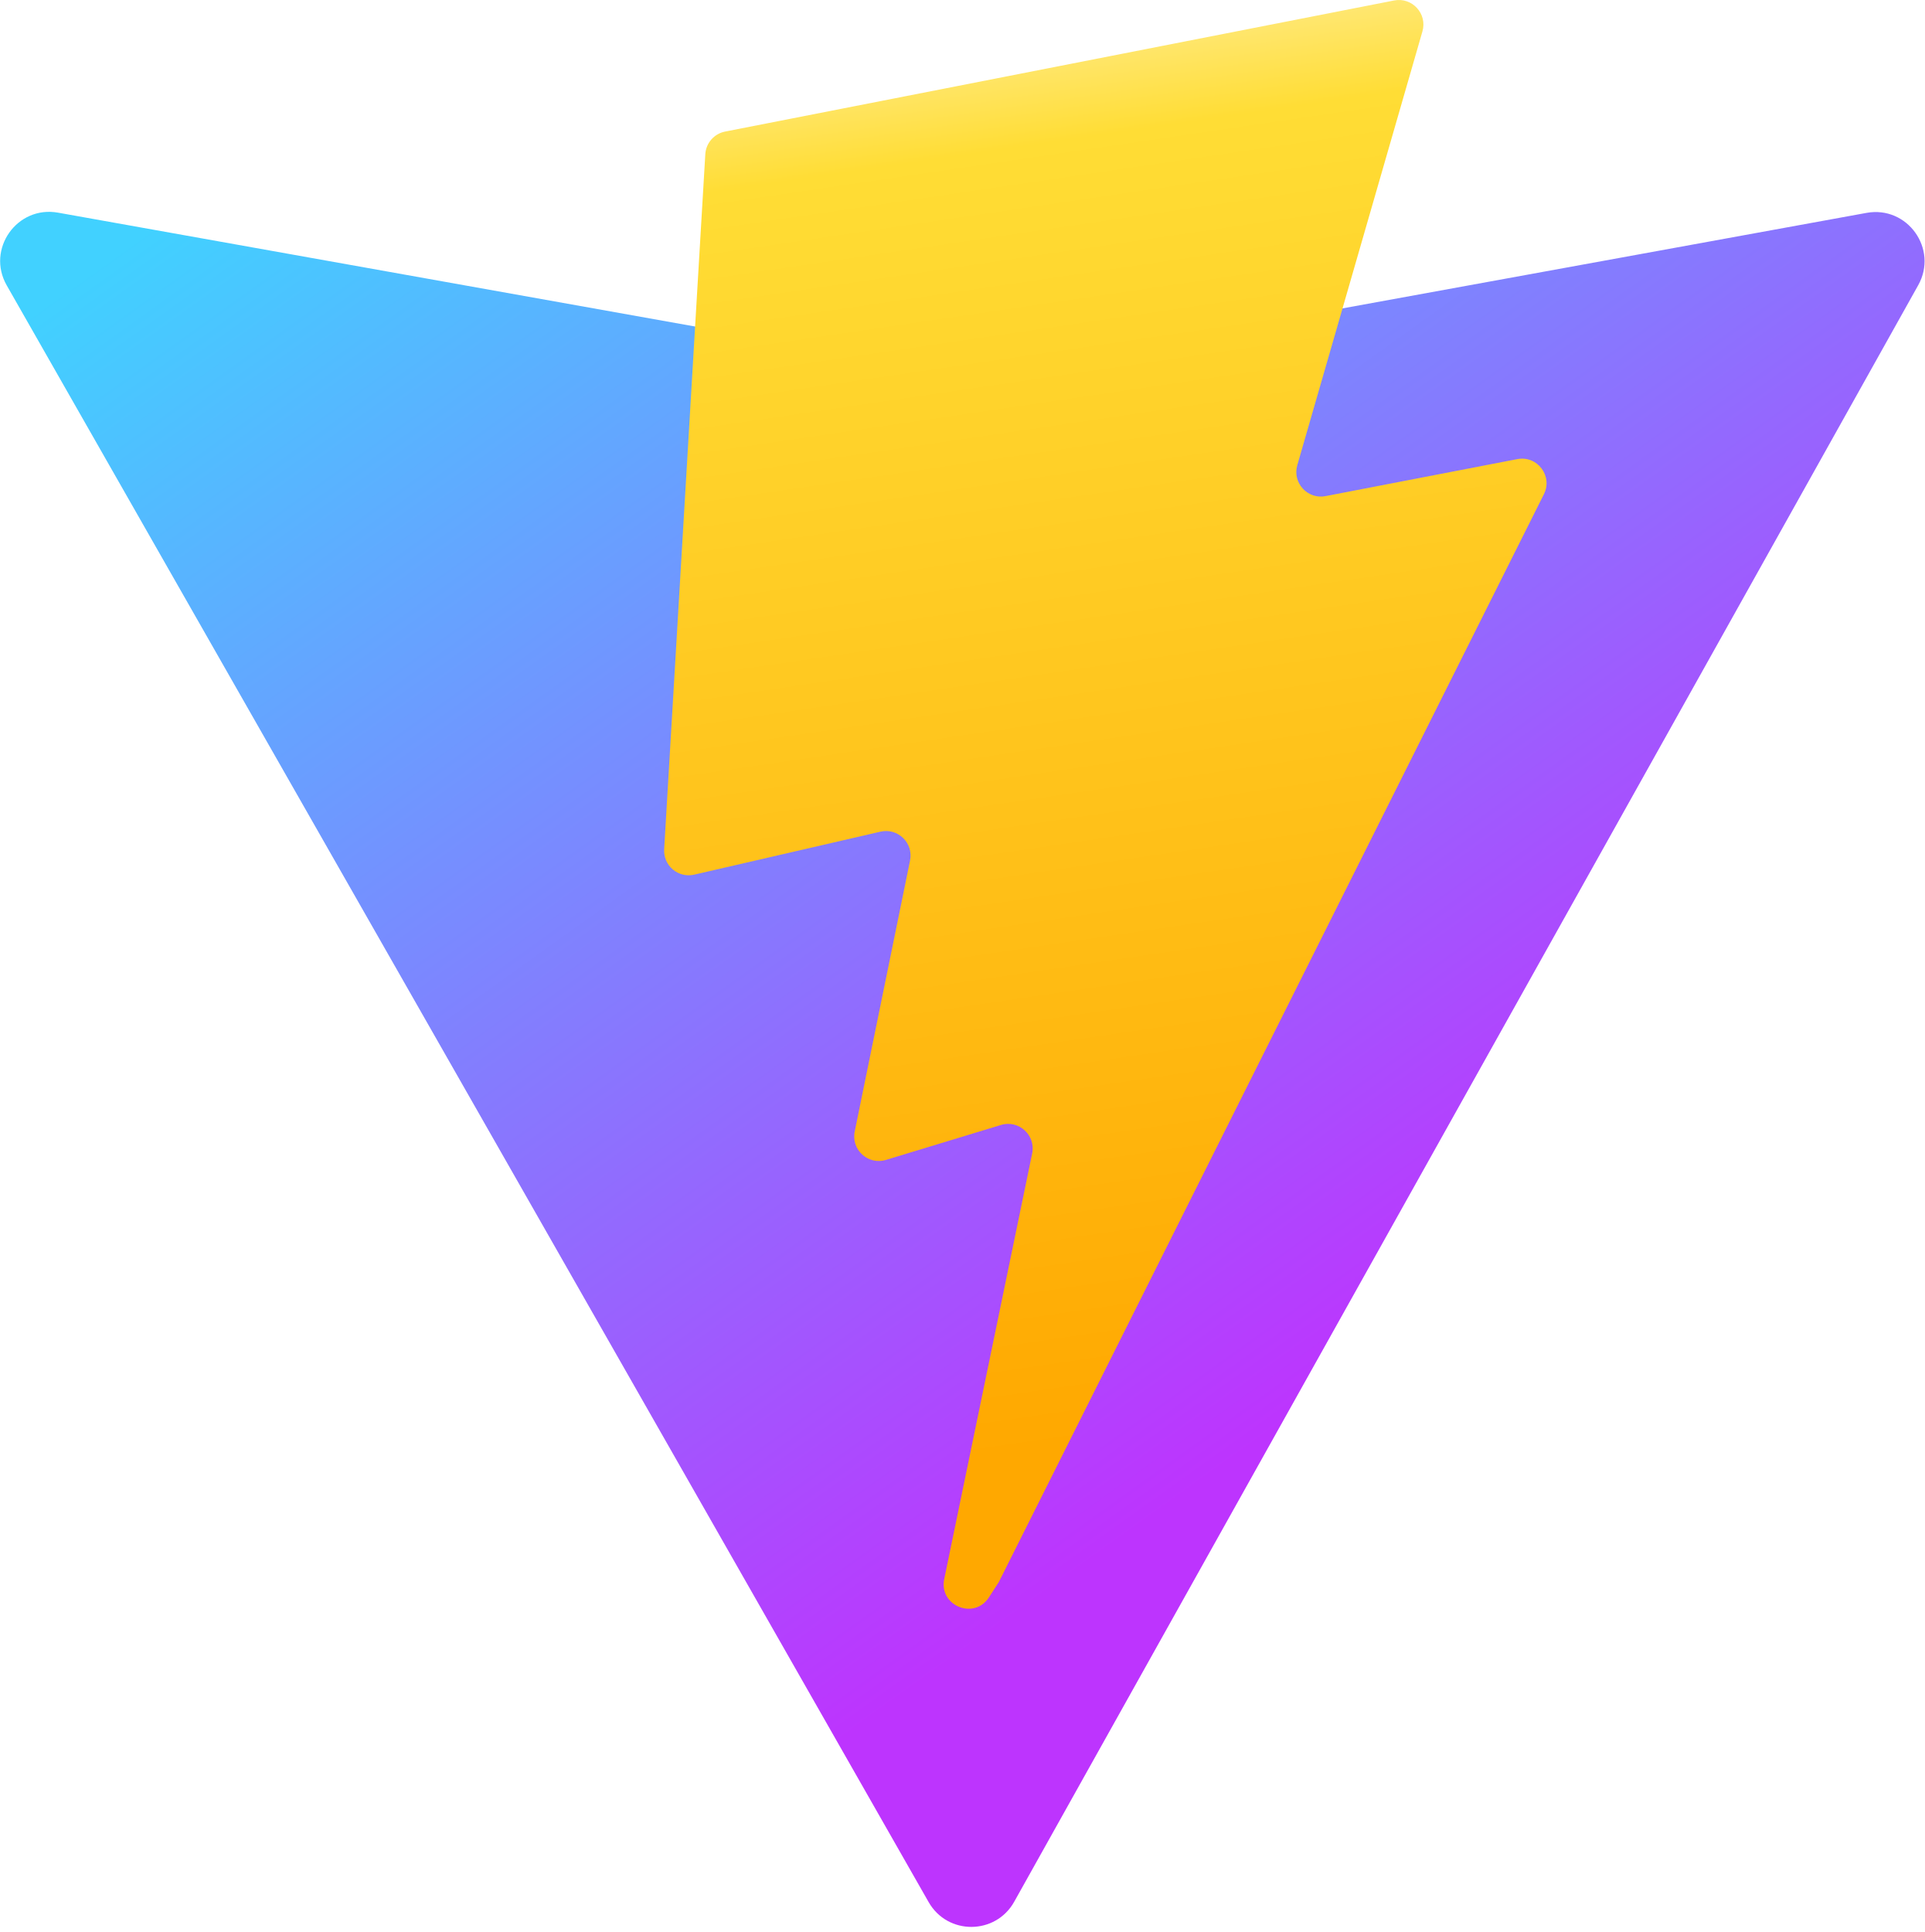
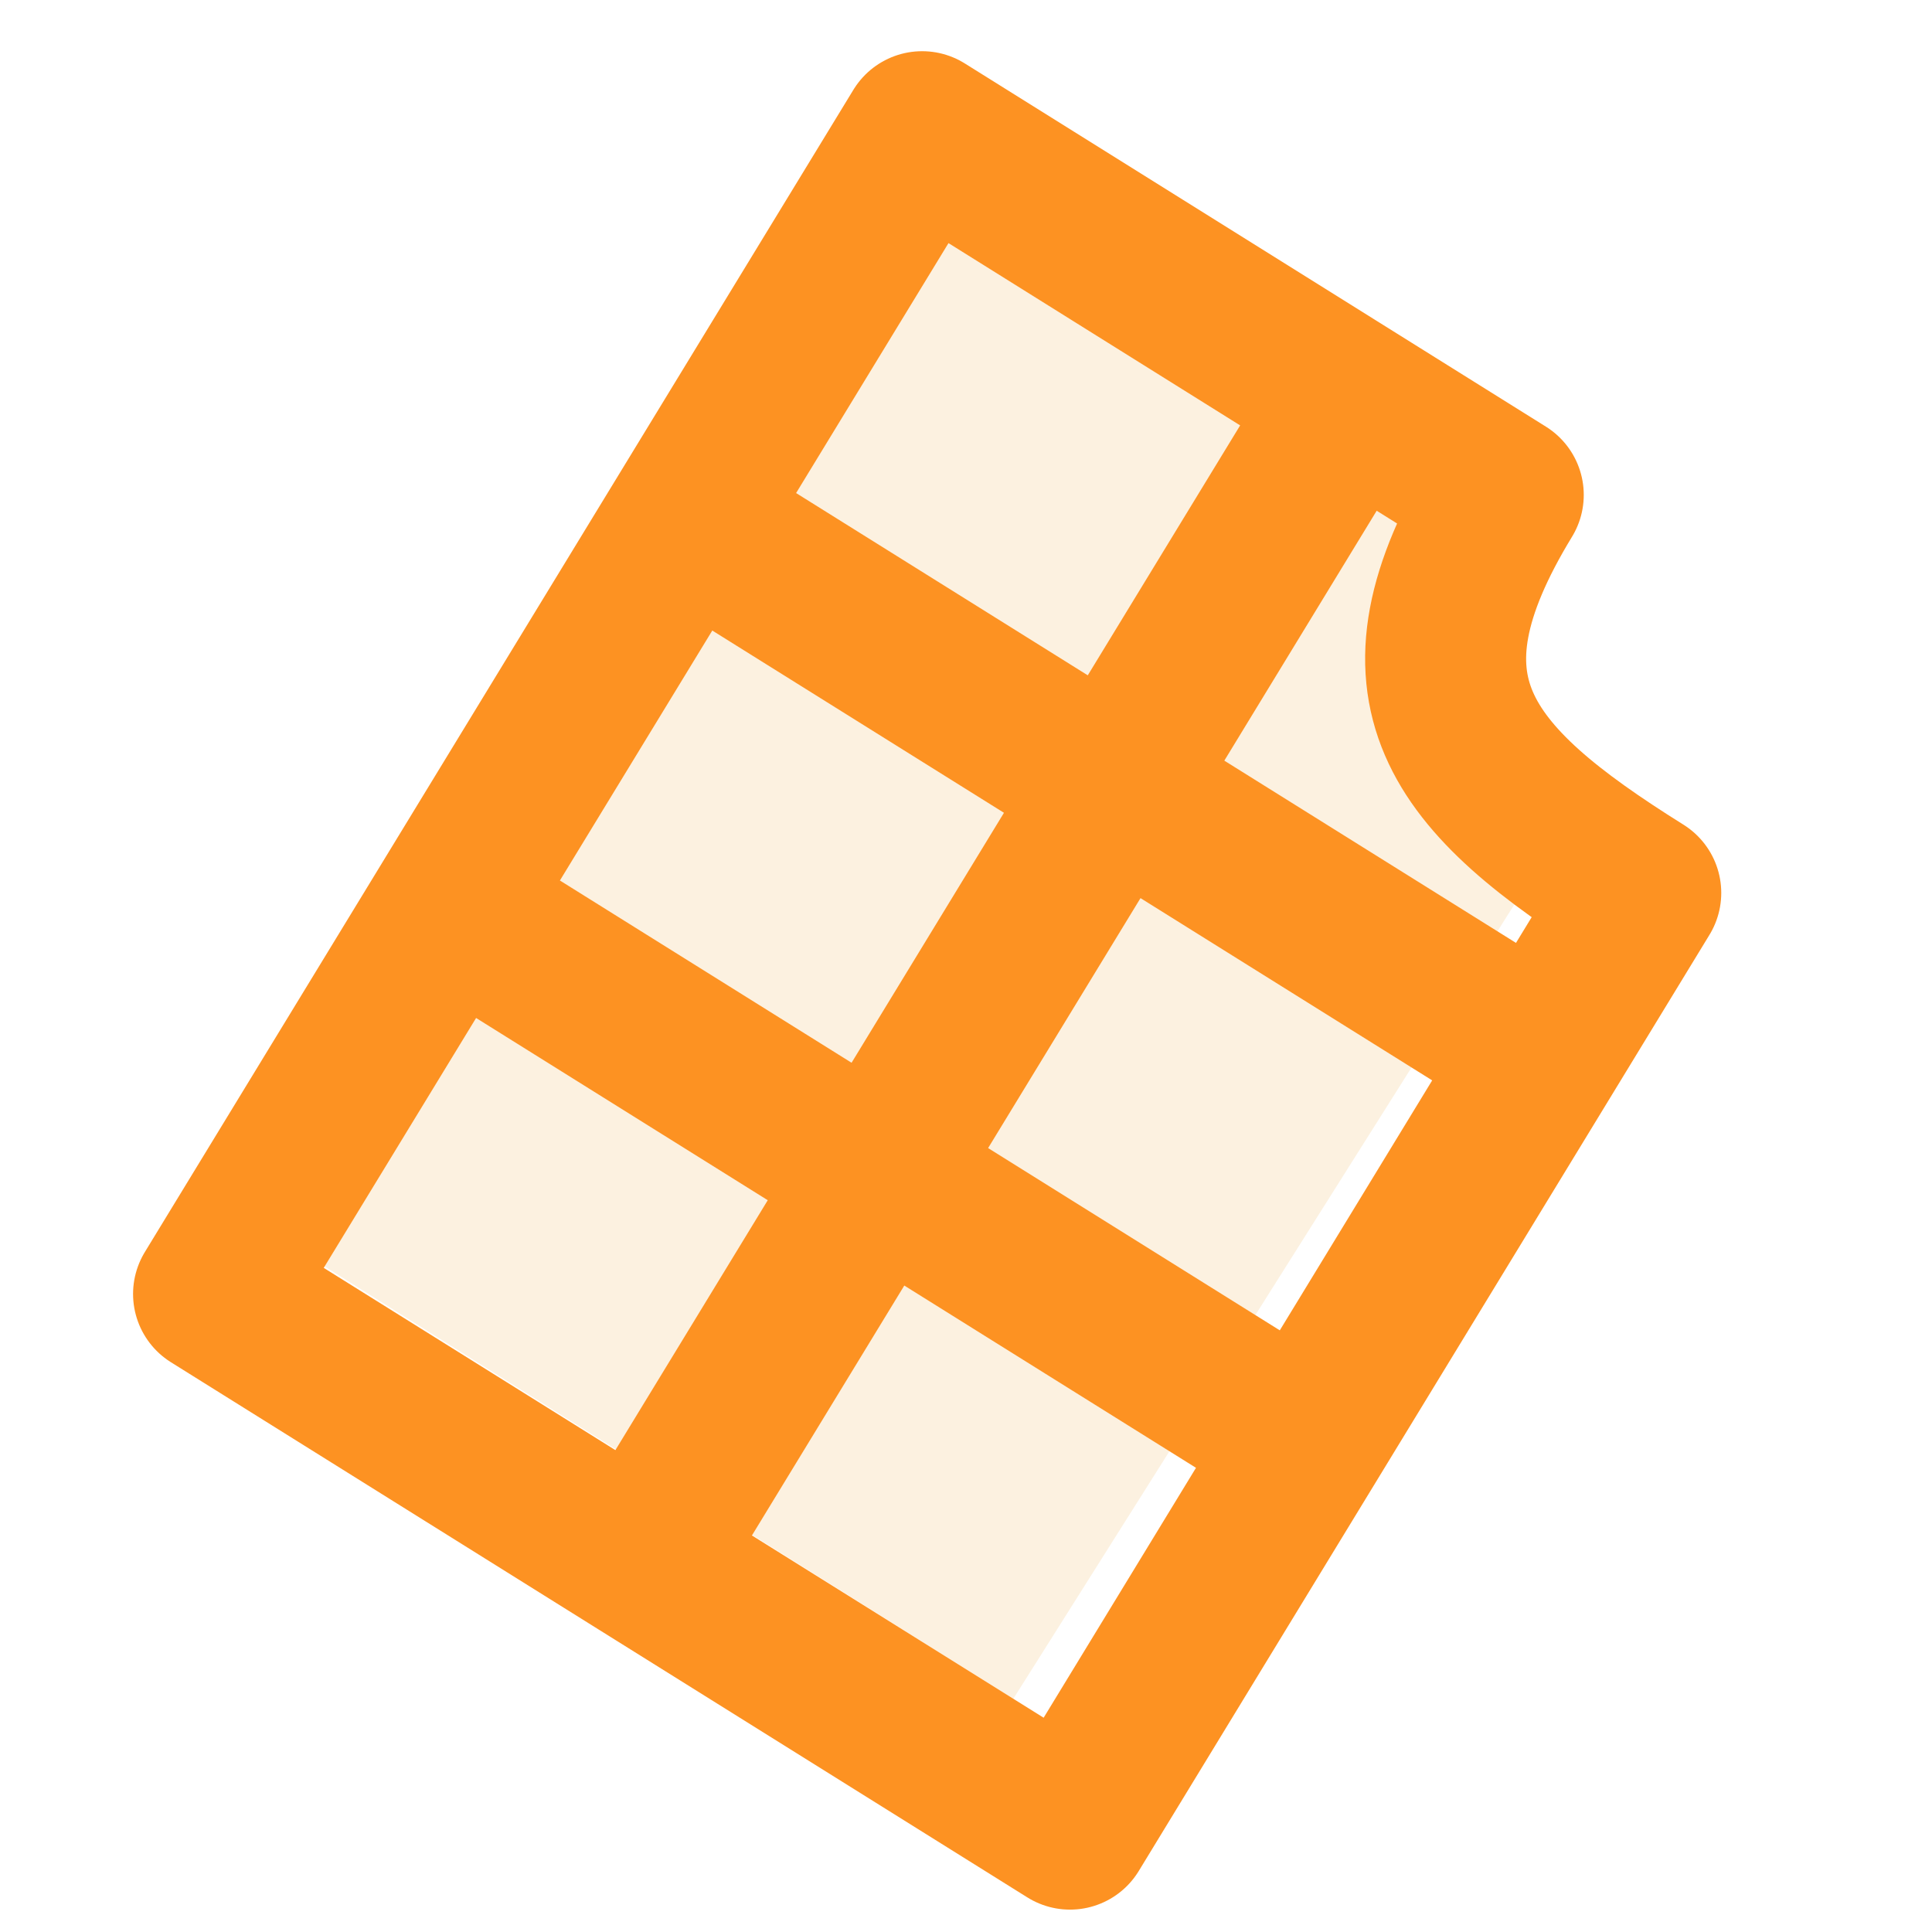
- <svg xmlns="http://www.w3.org/2000/svg" aria-hidden="true" role="img" class="iconify iconify--logos" width="31.88" height="32" preserveAspectRatio="xMidYMid meet" viewBox="0 0 256 257">
-   <defs>
-     <linearGradient id="IconifyId1813088fe1fbc01fb466" x1="-.828%" x2="57.636%" y1="7.652%" y2="78.411%">
-       <stop offset="0%" stop-color="#41D1FF" />
-       <stop offset="100%" stop-color="#BD34FE" />
-     </linearGradient>
-     <linearGradient id="IconifyId1813088fe1fbc01fb467" x1="43.376%" x2="50.316%" y1="2.242%" y2="89.03%">
-       <stop offset="0%" stop-color="#FFEA83" />
-       <stop offset="8.333%" stop-color="#FFDD35" />
-       <stop offset="100%" stop-color="#FFA800" />
-     </linearGradient>
-   </defs>
-   <path fill="url(#IconifyId1813088fe1fbc01fb466)" d="M255.153 37.938L134.897 252.976c-2.483 4.44-8.862 4.466-11.382.048L.875 37.958c-2.746-4.814 1.371-10.646 6.827-9.67l120.385 21.517a6.537 6.537 0 0 0 2.322-.004l117.867-21.483c5.438-.991 9.574 4.796 6.877 9.62Z" />
-   <path fill="url(#IconifyId1813088fe1fbc01fb467)" d="M185.432.063L96.44 17.501a3.268 3.268 0 0 0-2.634 3.014l-5.474 92.456a3.268 3.268 0 0 0 3.997 3.378l24.777-5.718c2.318-.535 4.413 1.507 3.936 3.838l-7.361 36.047c-.495 2.426 1.782 4.5 4.151 3.78l15.304-4.649c2.372-.72 4.652 1.36 4.15 3.788l-11.698 56.621c-.732 3.542 3.979 5.473 5.943 2.437l1.313-2.028l72.516-144.72c1.215-2.423-.88-5.186-3.54-4.672l-25.505 4.922c-2.396.462-4.435-1.77-3.759-4.114l16.646-57.705c.677-2.35-1.37-4.583-3.769-4.113Z" />
+ <svg xmlns="http://www.w3.org/2000/svg" width="24" height="24" viewBox="0 0 24 24" fill="none">
+   <path d="M2.958 15.057L11.041 1.989L11.521 1.483L17.697 5.601L17.74 8.087L19.247 10.546L12.587 21.104L2.958 15.057Z" fill="#FCF1E0" />
+   <path d="M16.226 17.91L5.587 11.262M8.521 6.449L19.16 13.097M7.972 19.398L16.774 4.961M20.382 11.092C18.102 9.667 17.207 8.554 18.674 6.148L11.455 1.636L2.653 16.074L13.292 22.722L20.382 11.092Z" stroke="#FD9222" stroke-width="2" stroke-linecap="round" stroke-linejoin="round" />
</svg>
